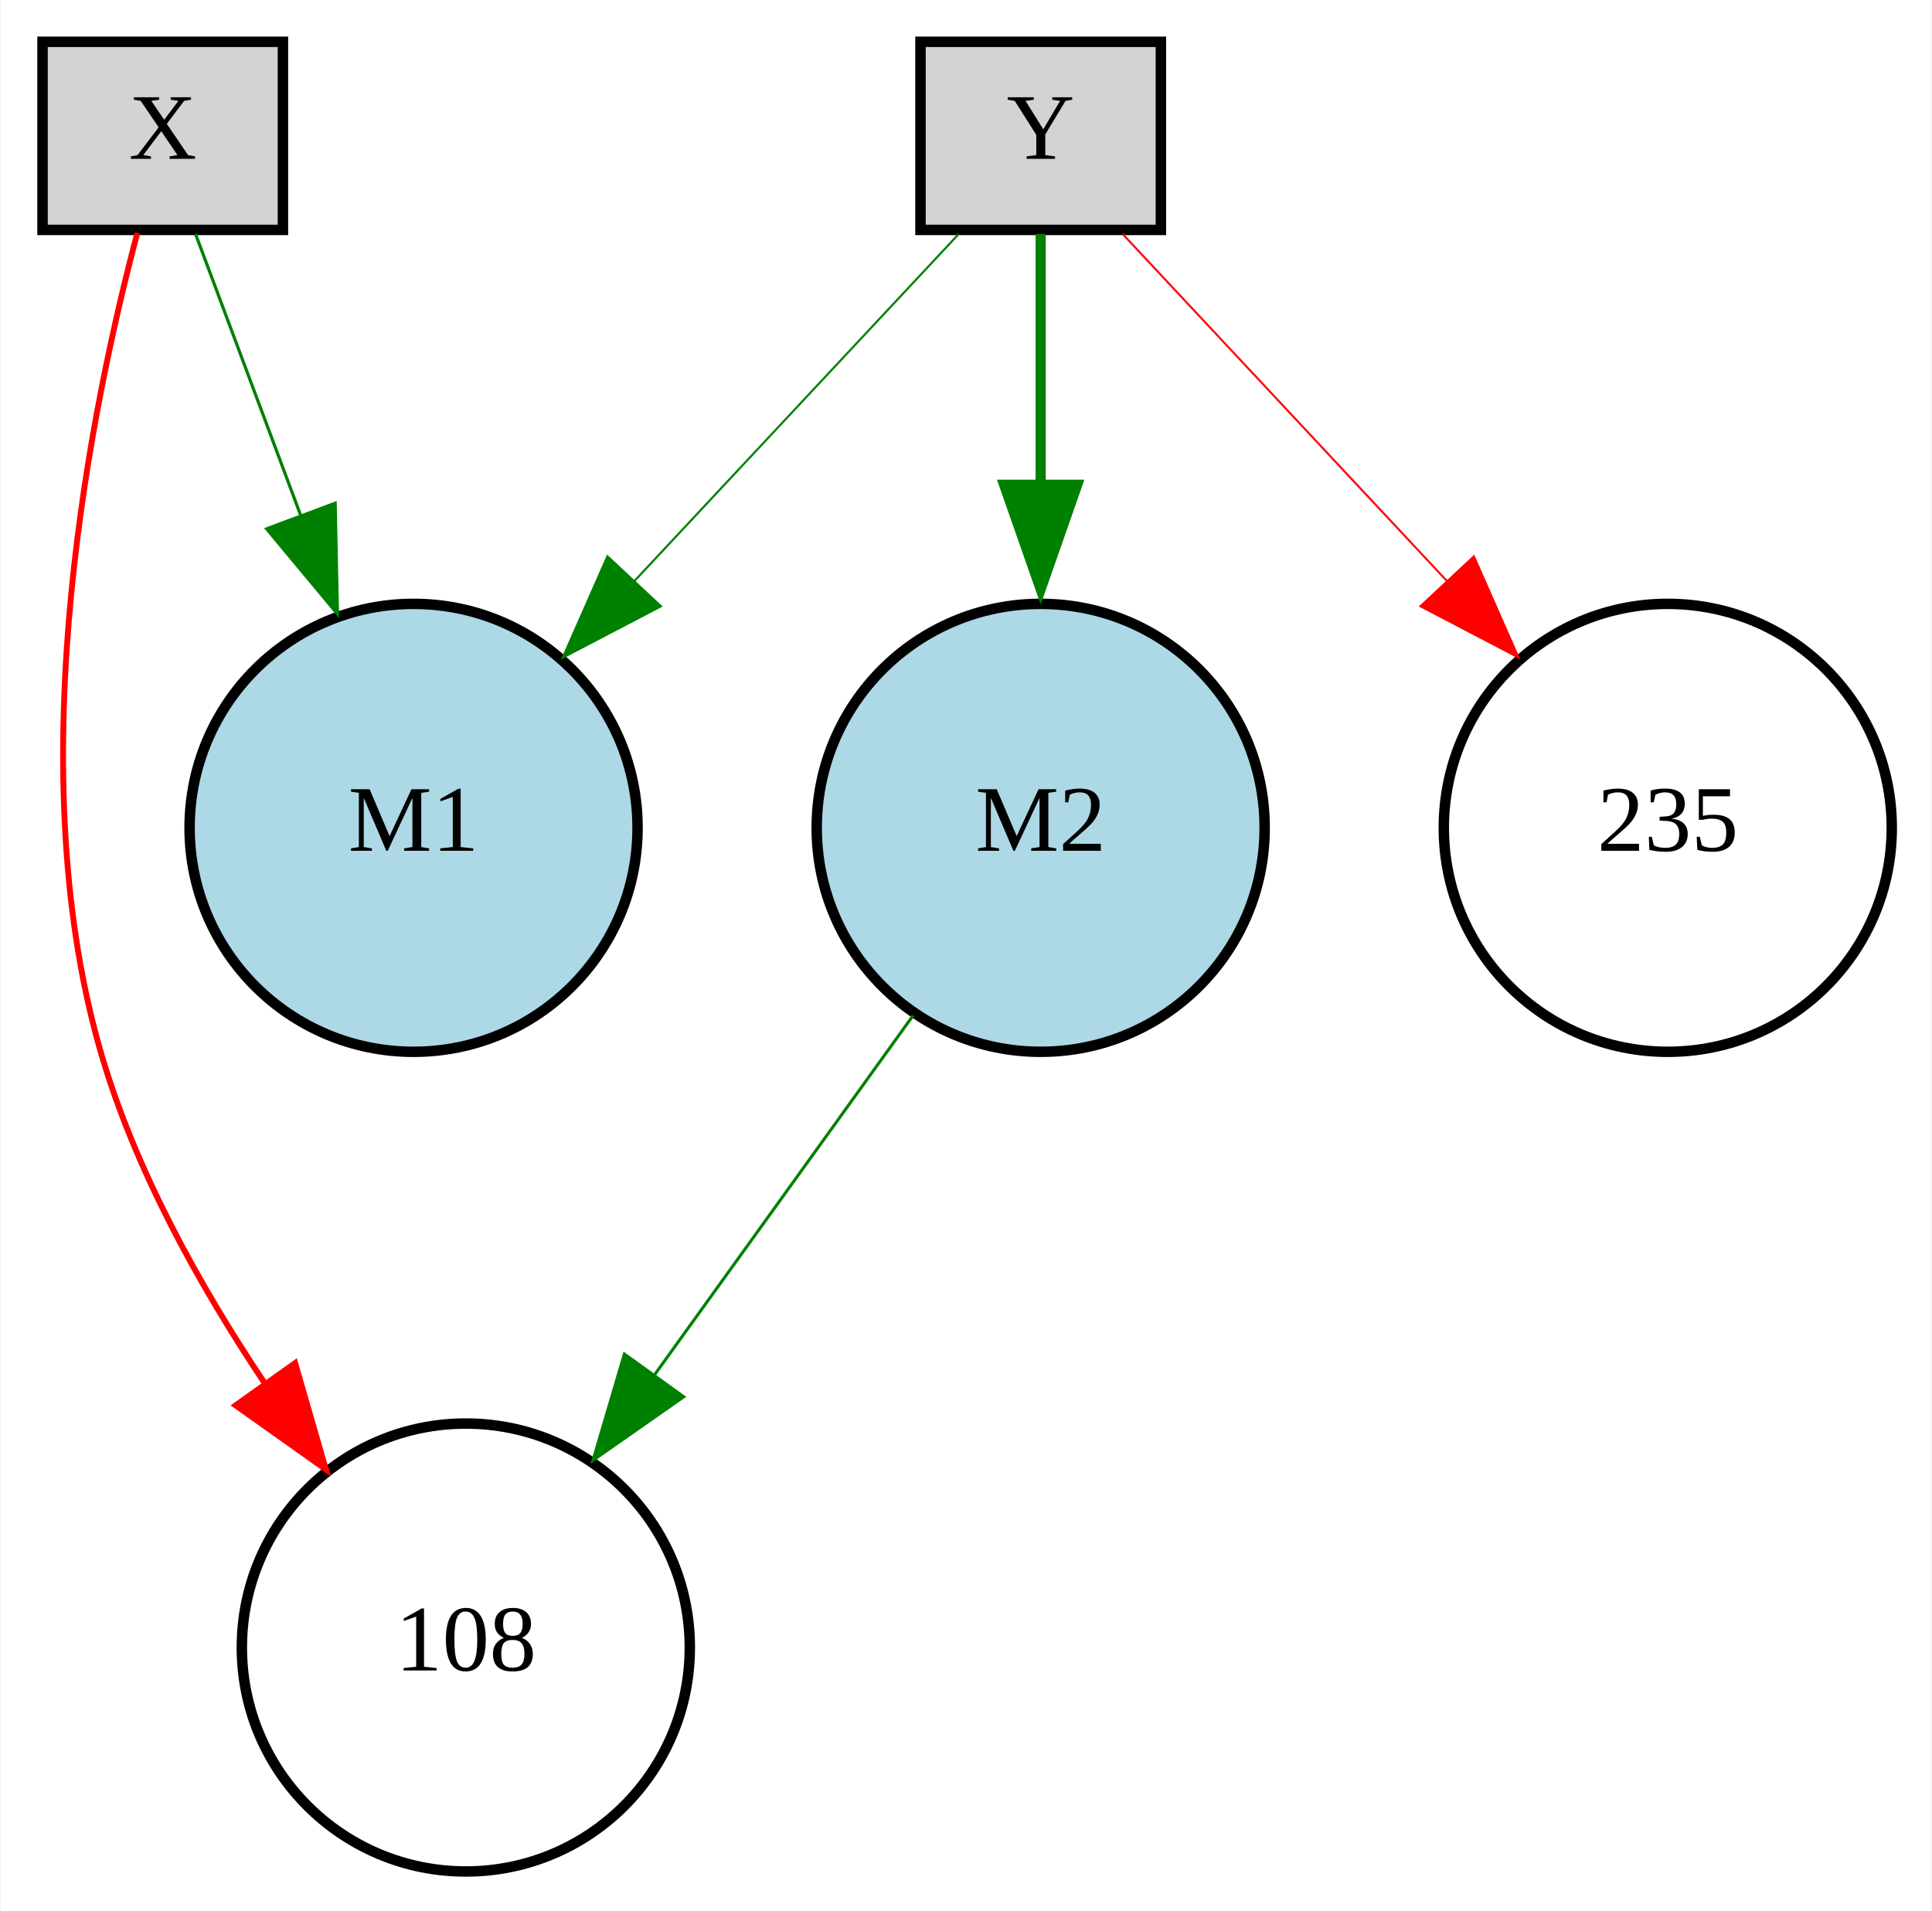
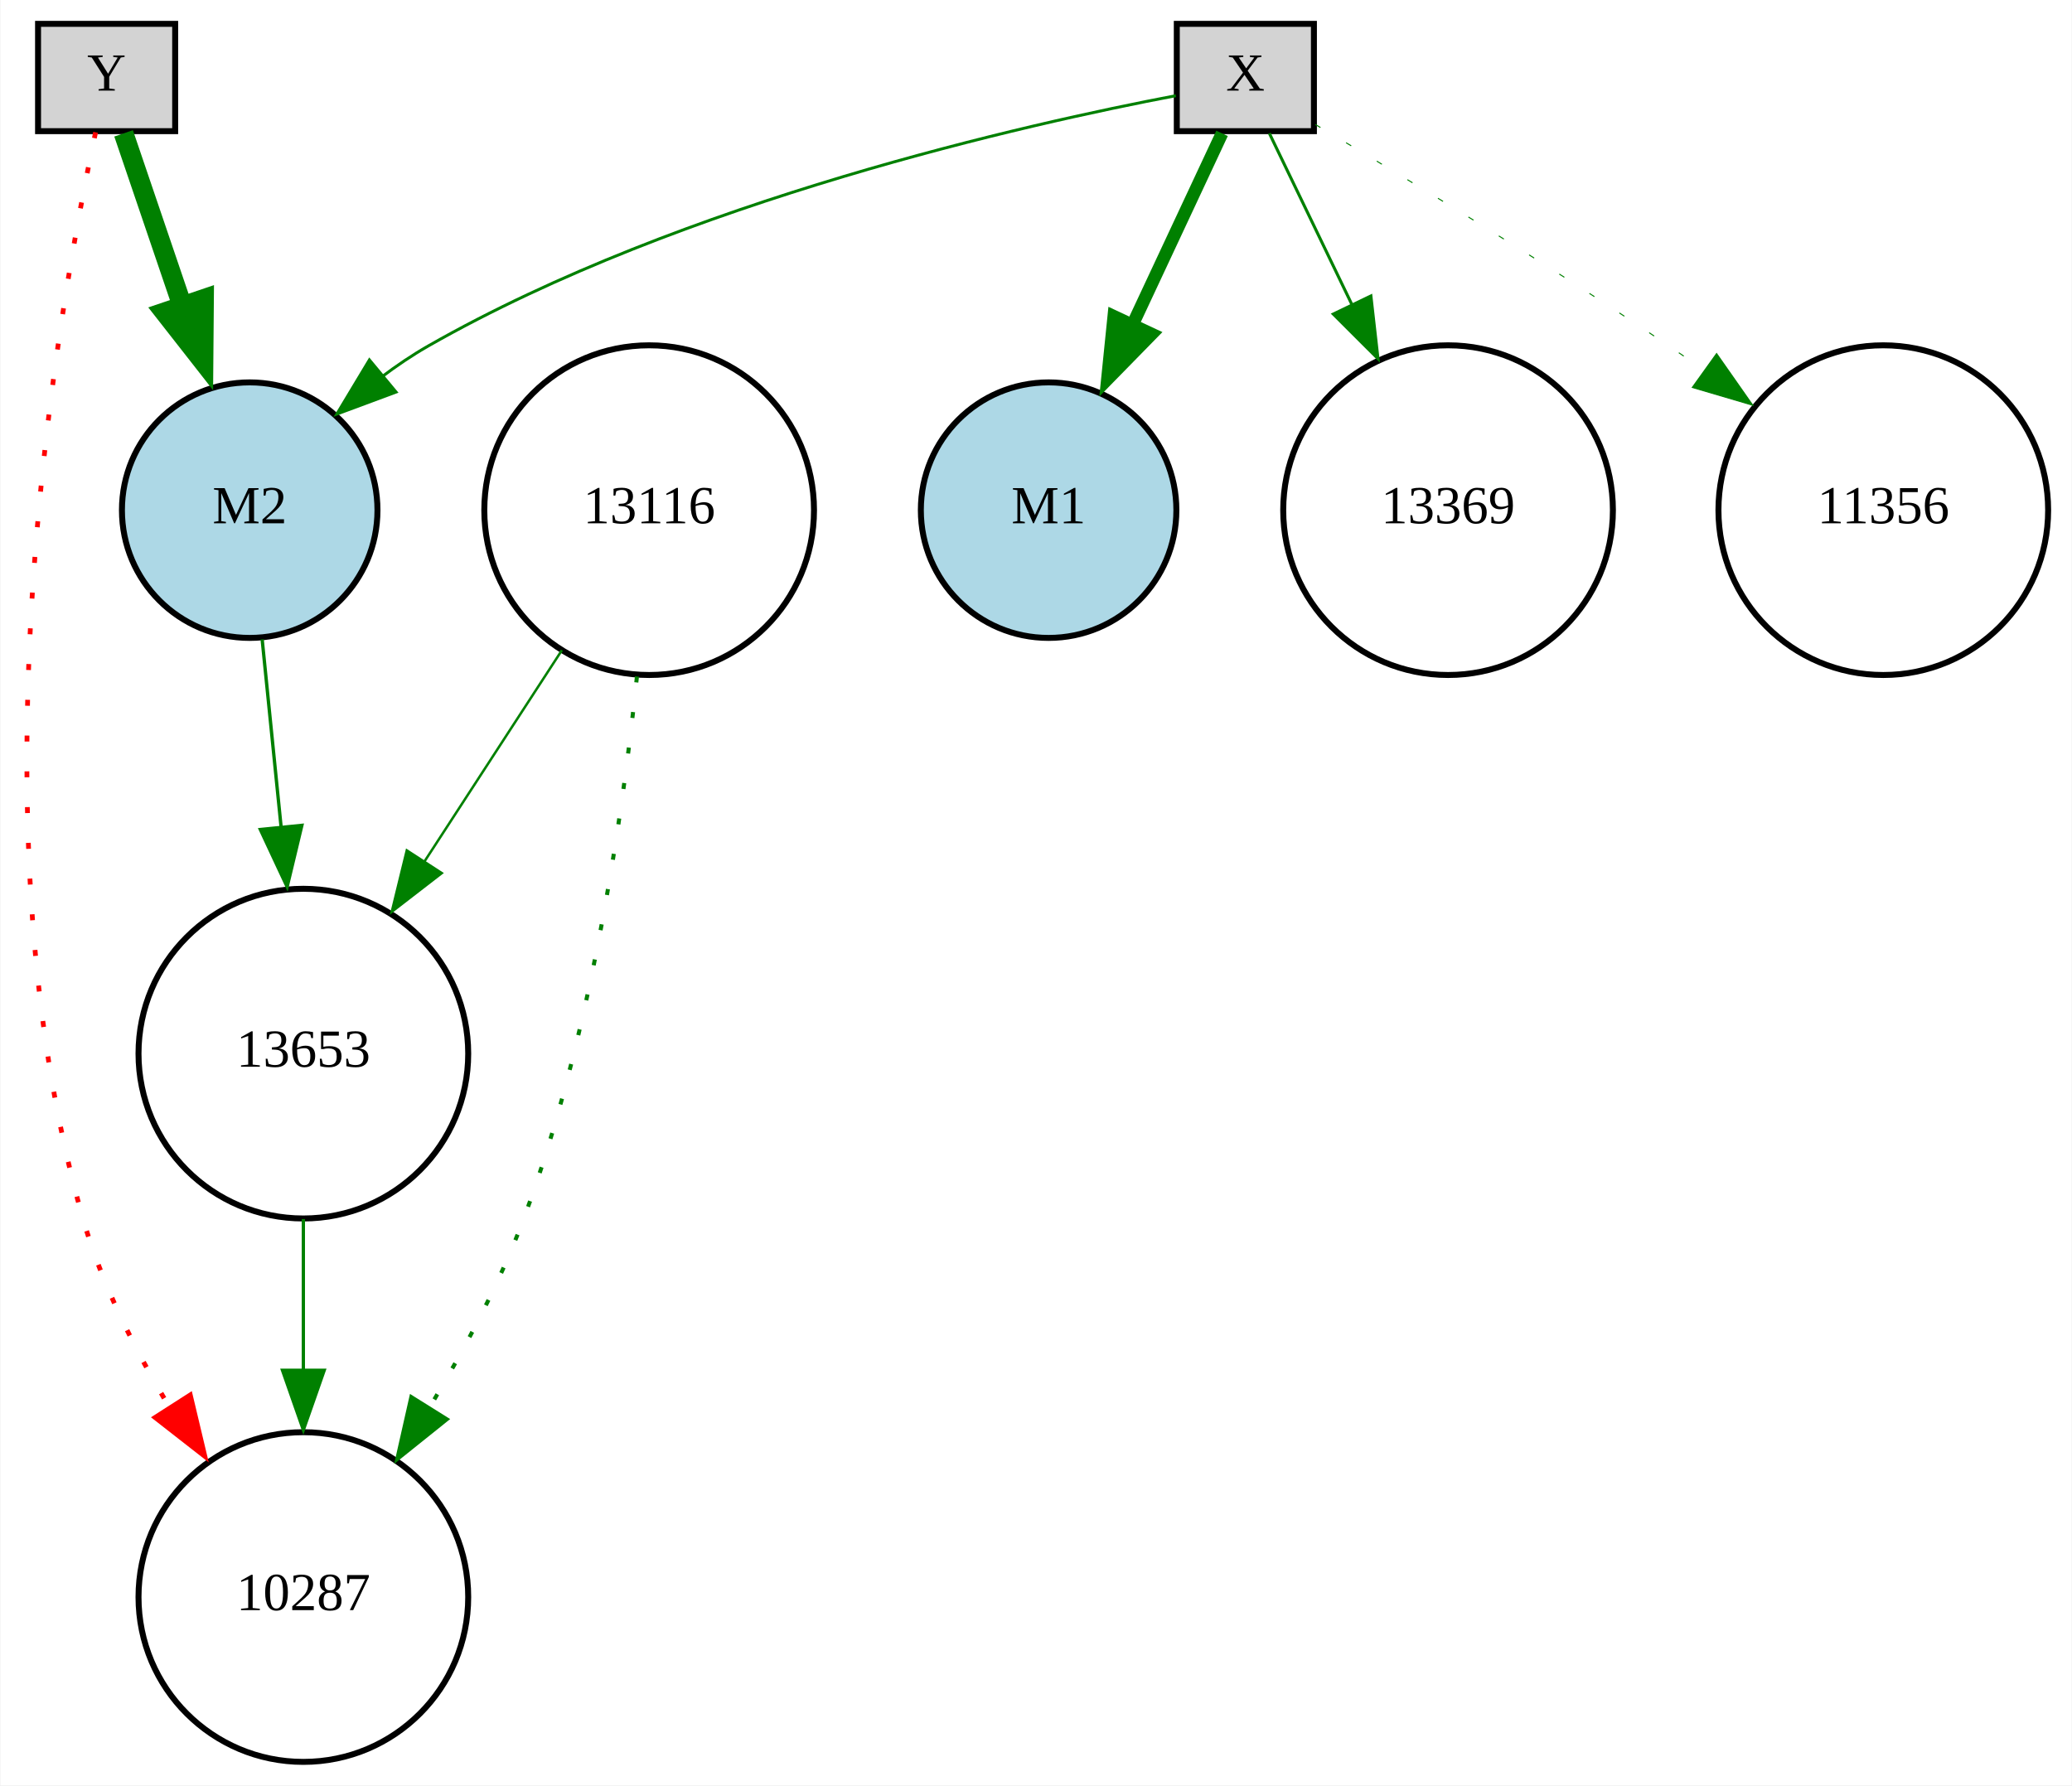
- <svg xmlns="http://www.w3.org/2000/svg" width="185pt" height="183pt" viewBox="0.00 0.00 184.71 182.85">
-   <g id="graph0" class="graph" transform="scale(1 1) rotate(0) translate(4 178.85)">
-     <polygon fill="white" stroke="none" points="-4,4 -4,-178.85 180.71,-178.85 180.71,4 -4,4" />
+ <svg xmlns="http://www.w3.org/2000/svg" width="347pt" height="299pt" viewBox="0.00 0.00 347.39 299.46">
+   <g id="graph0" class="graph" transform="scale(1 1) rotate(0) translate(4 295.46)">
+     <polygon fill="white" stroke="none" points="-4,4 -4,-295.46 343.39,-295.46 343.39,4 -4,4" />
    <g id="node1" class="node">
-       <polygon fill="lightgray" stroke="black" points="23,-174.85 0,-174.85 0,-156.85 23,-156.85 23,-174.85" />
-       <text text-anchor="middle" x="11.5" y="-163.65" font-family="Times New Roman,serif" font-size="9.00">X</text>
+       <polygon fill="lightgray" stroke="black" points="216.31,-291.46 193.31,-291.46 193.31,-273.46 216.31,-273.46 216.31,-291.46" />
+       <text text-anchor="middle" x="204.81" y="-280.26" font-family="Times New Roman,serif" font-size="9.00">X</text>
    </g>
    <g id="node3" class="node">
-       <ellipse fill="lightblue" stroke="black" cx="35.5" cy="-99.64" rx="21.43" ry="21.43" />
-       <text text-anchor="middle" x="35.5" y="-97.44" font-family="Times New Roman,serif" font-size="9.00">M1</text>
+       <ellipse fill="lightblue" stroke="black" cx="171.81" cy="-209.89" rx="21.43" ry="21.43" />
+       <text text-anchor="middle" x="171.81" y="-207.69" font-family="Times New Roman,serif" font-size="9.00">M1</text>
    </g>
    <g id="edge1" class="edge">
-       <path fill="none" stroke="green" stroke-width="0.3" d="M14.64,-156.46C17.24,-149.5 21.09,-139.19 24.78,-129.32" />
-       <polygon fill="green" stroke="green" stroke-width="0.3" points="28,-130.7 28.22,-120.11 21.44,-128.25 28,-130.7" />
+       <path fill="none" stroke="green" stroke-width="2.13" d="M200.9,-273.09C197.22,-265.23 191.5,-252.99 186.09,-241.43" />
+       <polygon fill="green" stroke="green" stroke-width="2.13" points="189.09,-239.43 181.68,-231.86 182.75,-242.4 189.09,-239.43" />
+     </g>
+     <g id="node4" class="node">
+       <ellipse fill="lightblue" stroke="black" cx="37.81" cy="-209.89" rx="21.43" ry="21.43" />
+       <text text-anchor="middle" x="37.81" y="-207.69" font-family="Times New Roman,serif" font-size="9.00">M2</text>
+     </g>
+     <g id="edge6" class="edge">
+       <path fill="none" stroke="green" stroke-width="0.49" d="M193.15,-279.41C168.65,-274.75 110.57,-261.82 67.81,-237.46 65.09,-235.91 62.4,-234.09 59.81,-232.13" />
+       <polygon fill="green" stroke="green" stroke-width="0.49" points="62.36,-229.7 52.43,-226.01 57.89,-235.09 62.36,-229.7" />
+     </g>
+     <g id="node8" class="node">
+       <ellipse fill="white" stroke="black" cx="238.81" cy="-209.89" rx="27.65" ry="27.65" />
+       <text text-anchor="middle" x="238.81" y="-207.69" font-family="Times New Roman,serif" font-size="9.00">13369</text>
+     </g>
+     <g id="edge7" class="edge">
+       <path fill="none" stroke="green" stroke-width="0.5" d="M208.84,-273.09C212.33,-265.84 217.62,-254.87 222.79,-244.15" />
+       <polygon fill="green" stroke="green" stroke-width="0.5" points="225.87,-245.82 227.06,-235.29 219.56,-242.78 225.87,-245.82" />
+     </g>
+     <g id="node9" class="node">
+       <ellipse fill="white" stroke="black" cx="311.81" cy="-209.89" rx="27.65" ry="27.65" />
+       <text text-anchor="middle" x="311.81" y="-207.69" font-family="Times New Roman,serif" font-size="9.00">11356</text>
+     </g>
+     <g id="edge4" class="edge">
+       <path fill="none" stroke="green" stroke-width="0.17" stroke-dasharray="1,5" d="M216.55,-274.58C230.79,-266.16 255.4,-251.29 275.81,-237.46 277.84,-236.09 279.91,-234.65 281.99,-233.19" />
+       <polygon fill="green" stroke="green" stroke-width="0.17" points="283.85,-236.16 289.93,-227.48 279.77,-230.47 283.85,-236.16" />
+     </g>
+     <g id="node2" class="node">
+       <polygon fill="lightgray" stroke="black" points="25.31,-291.46 2.31,-291.46 2.31,-273.46 25.31,-273.46 25.31,-291.46" />
+       <text text-anchor="middle" x="13.81" y="-280.26" font-family="Times New Roman,serif" font-size="9.00">Y</text>
+     </g>
+     <g id="edge2" class="edge">
+       <path fill="none" stroke="green" stroke-width="3.3" d="M16.66,-273.09C19.14,-265.8 22.9,-254.73 26.57,-243.95" />
+       <polygon fill="green" stroke="green" stroke-width="3.3" points="30.15,-245.33 30.06,-234.74 23.53,-243.08 30.15,-245.33" />
    </g>
    <g id="node6" class="node">
-       <ellipse fill="white" stroke="black" cx="40.5" cy="-21.21" rx="21.43" ry="21.43" />
-       <text text-anchor="middle" x="40.5" y="-19.01" font-family="Times New Roman,serif" font-size="9.00">108</text>
-     </g>
-     <g id="edge6" class="edge">
-       <path fill="none" stroke="red" stroke-width="0.56" d="M9.07,-156.55C4.91,-140.92 -2.44,-106.19 5.5,-78.43 8.74,-67.09 15.01,-55.81 21.35,-46.36" />
-       <polygon fill="red" stroke="red" stroke-width="0.56" points="24.17,-48.43 27.11,-38.25 18.47,-44.38 24.17,-48.43" />
-     </g>
-     <g id="node2" class="node">
-       <polygon fill="lightgray" stroke="black" points="107,-174.85 84,-174.85 84,-156.85 107,-156.85 107,-174.85" />
-       <text text-anchor="middle" x="95.5" y="-163.65" font-family="Times New Roman,serif" font-size="9.00">Y</text>
-     </g>
-     <g id="edge2" class="edge">
-       <path fill="none" stroke="green" stroke-width="0.2" d="M87.66,-156.46C79.79,-148.04 67.32,-134.7 56.55,-123.17" />
-       <polygon fill="green" stroke="green" stroke-width="0.2" points="59.17,-120.84 49.78,-115.93 54.05,-125.62 59.17,-120.84" />
-     </g>
-     <g id="node4" class="node">
-       <ellipse fill="lightblue" stroke="black" cx="95.5" cy="-99.64" rx="21.43" ry="21.43" />
-       <text text-anchor="middle" x="95.5" y="-97.44" font-family="Times New Roman,serif" font-size="9.00">M2</text>
+       <ellipse fill="white" stroke="black" cx="46.81" cy="-27.58" rx="27.65" ry="27.65" />
+       <text text-anchor="middle" x="46.81" y="-25.38" font-family="Times New Roman,serif" font-size="9.00">10287</text>
    </g>
    <g id="edge3" class="edge">
-       <path fill="none" stroke="green" stroke-width="0.97" d="M95.5,-156.46C95.5,-150.17 95.5,-141.15 95.5,-132.19" />
-       <polygon fill="green" stroke="green" stroke-width="0.97" points="99,-132.47 95.5,-122.47 92,-132.47 99,-132.47" />
+       <path fill="none" stroke="red" stroke-width="0.8" stroke-dasharray="1,5" d="M11.96,-273.27C6.24,-246.45 -9.59,-159.16 9.81,-91.15 12.95,-80.14 18.52,-69.07 24.39,-59.37" />
+       <polygon fill="red" stroke="red" stroke-width="0.8" points="27.84,-61.48 30.29,-51.18 21.94,-57.7 27.84,-61.48" />
+     </g>
+     <g id="node7" class="node">
+       <ellipse fill="white" stroke="black" cx="46.81" cy="-118.73" rx="27.65" ry="27.65" />
+       <text text-anchor="middle" x="46.81" y="-116.53" font-family="Times New Roman,serif" font-size="9.00">13653</text>
+     </g>
+     <g id="edge10" class="edge">
+       <path fill="none" stroke="green" stroke-width="0.56" d="M39.9,-188.21C40.85,-178.76 42.01,-167.27 43.11,-156.42" />
+       <polygon fill="green" stroke="green" stroke-width="0.56" points="46.56,-157.02 44.09,-146.72 39.6,-156.32 46.56,-157.02" />
    </g>
    <g id="node5" class="node">
-       <ellipse fill="white" stroke="black" cx="155.5" cy="-99.64" rx="21.43" ry="21.43" />
-       <text text-anchor="middle" x="155.5" y="-97.44" font-family="Times New Roman,serif" font-size="9.00">235</text>
+       <ellipse fill="white" stroke="black" cx="104.81" cy="-209.89" rx="27.65" ry="27.65" />
+       <text text-anchor="middle" x="104.81" y="-207.69" font-family="Times New Roman,serif" font-size="9.00">13116</text>
    </g>
    <g id="edge5" class="edge">
-       <path fill="none" stroke="red" stroke-width="0.19" d="M103.34,-156.46C111.21,-148.04 123.68,-134.7 134.45,-123.17" />
-       <polygon fill="red" stroke="red" stroke-width="0.19" points="136.95,-125.62 141.22,-115.93 131.83,-120.84 136.95,-125.62" />
+       <path fill="none" stroke="green" stroke-width="0.68" stroke-dasharray="1,5" d="M102.76,-181.99C100.27,-157.65 94.93,-121.13 83.81,-91.15 79.86,-80.5 74.11,-69.61 68.32,-59.96" />
+       <polygon fill="green" stroke="green" stroke-width="0.68" points="70.85,-57.4 62.58,-50.77 64.92,-61.11 70.85,-57.4" />
    </g>
-     <g id="edge4" class="edge">
-       <path fill="none" stroke="green" stroke-width="0.29" d="M83.29,-81.68C75.96,-71.49 66.5,-58.34 58.34,-47" />
-       <polygon fill="green" stroke="green" stroke-width="0.29" points="61.35,-45.2 52.67,-39.13 55.67,-49.29 61.35,-45.2" />
+     <g id="edge8" class="edge">
+       <path fill="none" stroke="green" stroke-width="0.41" d="M90.17,-186.39C83.15,-175.6 74.63,-162.49 67,-150.77" />
+       <polygon fill="green" stroke="green" stroke-width="0.41" points="70.03,-149.01 61.64,-142.53 64.16,-152.82 70.03,-149.01" />
+     </g>
+     <g id="edge9" class="edge">
+       <path fill="none" stroke="green" stroke-width="0.55" d="M46.81,-90.98C46.81,-82.95 46.81,-73.98 46.81,-65.41" />
+       <polygon fill="green" stroke="green" stroke-width="0.55" points="50.31,-65.62 46.81,-55.62 43.31,-65.62 50.31,-65.62" />
    </g>
  </g>
</svg>
